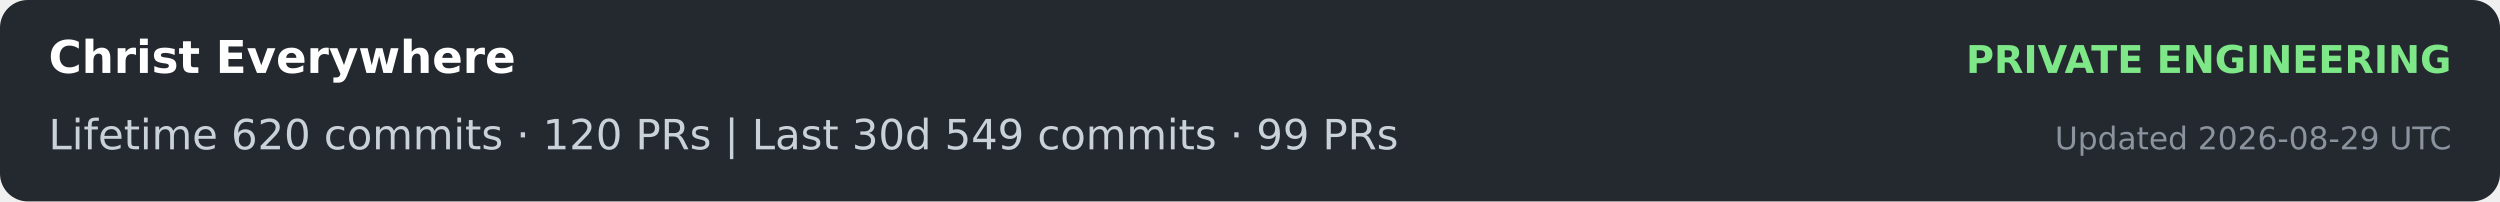
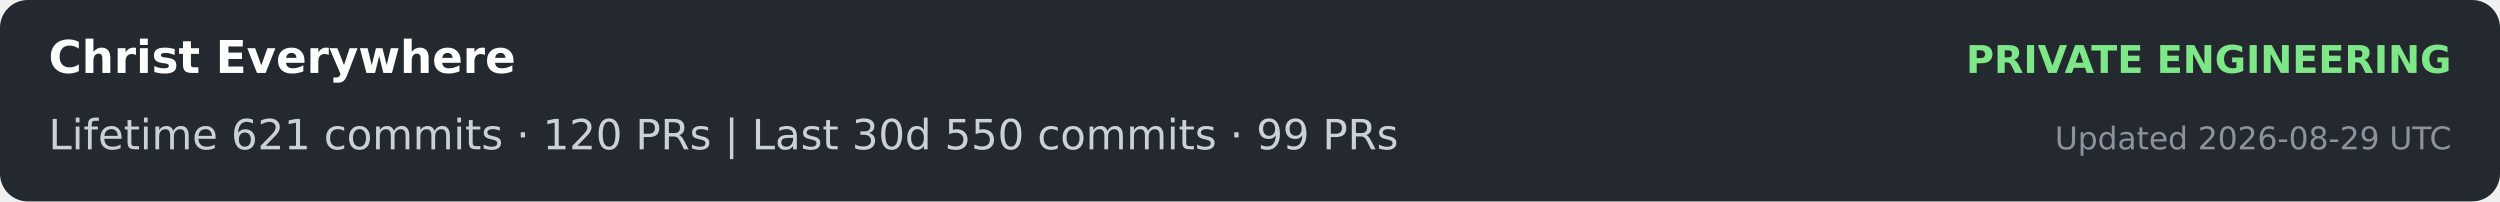
- <svg xmlns="http://www.w3.org/2000/svg" width="720" height="58" role="img" aria-label="Christ Everywhere: lifetime 620 commits and 120 PRs; last 30 days 549 commits and 99 PRs">
+ <svg xmlns="http://www.w3.org/2000/svg" width="720" height="58" role="img" aria-label="Christ Everywhere: lifetime 621 commits and 120 PRs; last 30 days 550 commits and 99 PRs">
  <rect width="720" height="58" rx="8" fill="#24292f" />
  <text x="14" y="21" fill="#ffffff" font-family="Verdana,DejaVu Sans,sans-serif" font-size="13" font-weight="700">Christ Everywhere</text>
  <text x="706" y="21" text-anchor="end" fill="#7ee787" font-family="Verdana,DejaVu Sans,sans-serif" font-size="11" font-weight="700">PRIVATE ENGINEERING</text>
-   <text x="14" y="43" fill="#c9d1d9" font-family="Verdana,DejaVu Sans,sans-serif" font-size="12">Lifetime  620 commits · 120 PRs     |     Last 30d  549 commits · 99 PRs</text>
+   <text x="14" y="43" fill="#c9d1d9" font-family="Verdana,DejaVu Sans,sans-serif" font-size="12">Lifetime  621 commits · 120 PRs     |     Last 30d  550 commits · 99 PRs</text>
  <text x="706" y="43" text-anchor="end" fill="#8b949e" font-family="Verdana,DejaVu Sans,sans-serif" font-size="9">Updated 2026-08-29 UTC</text>
</svg>
